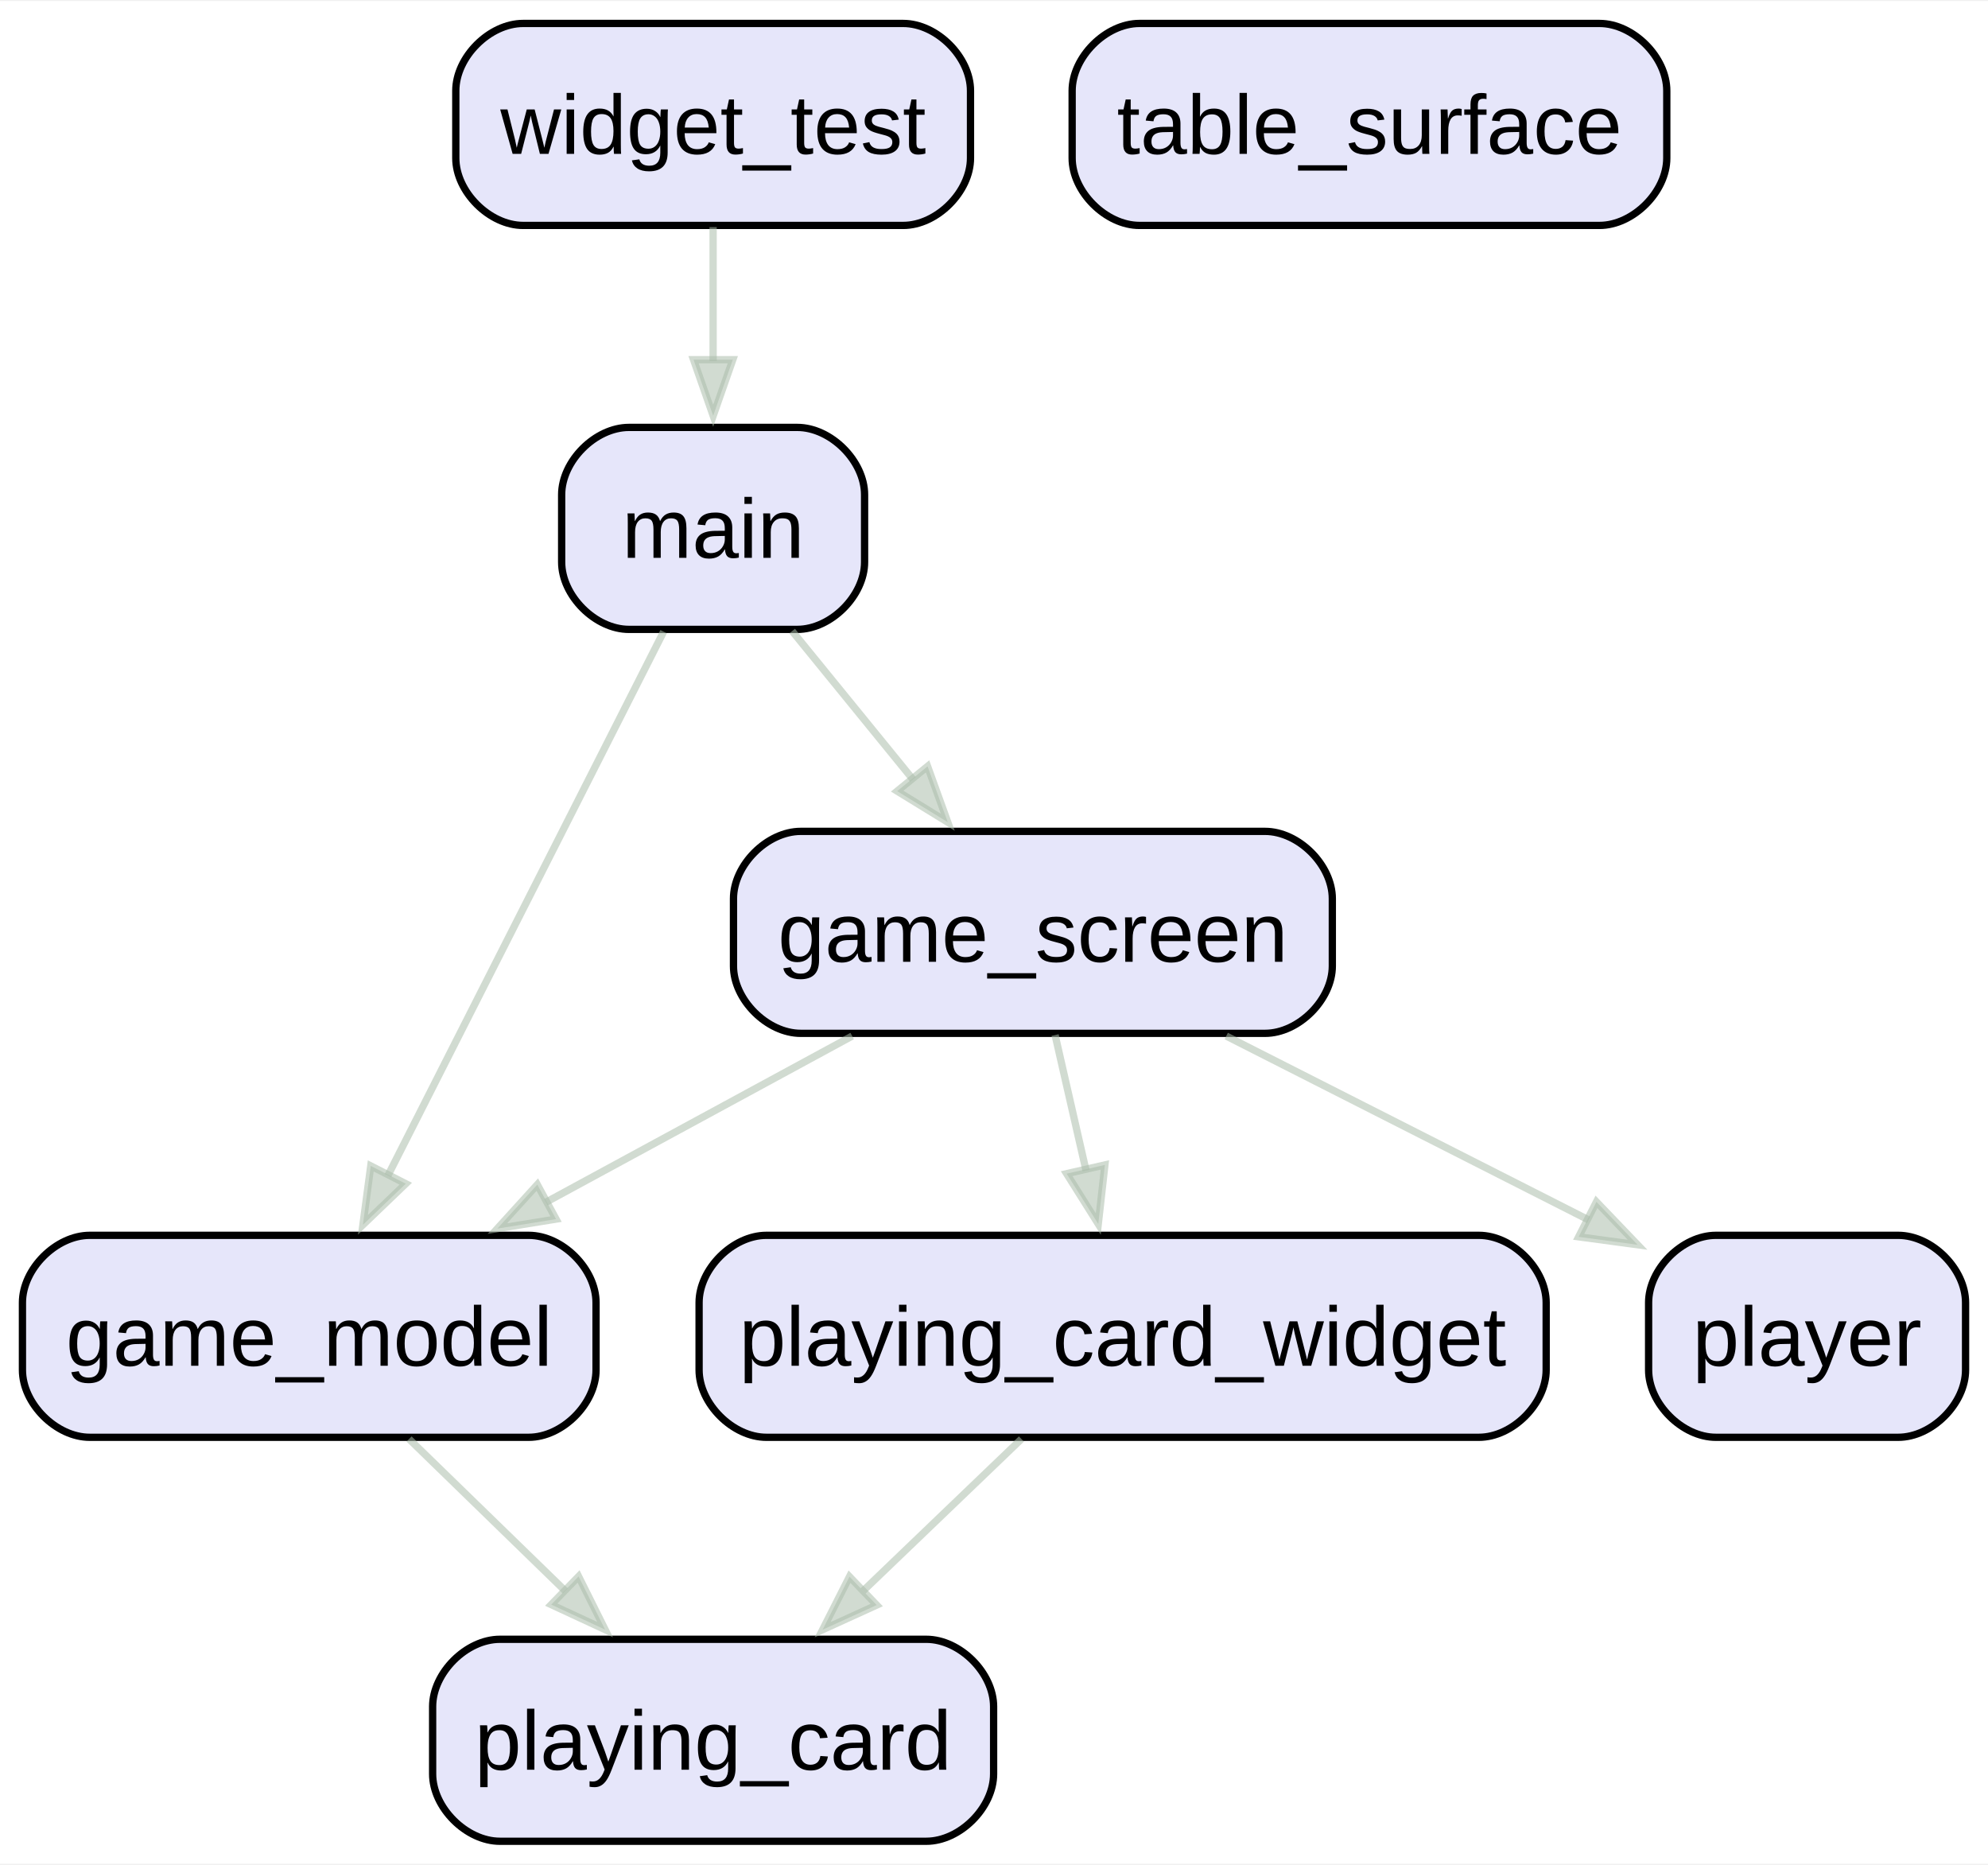
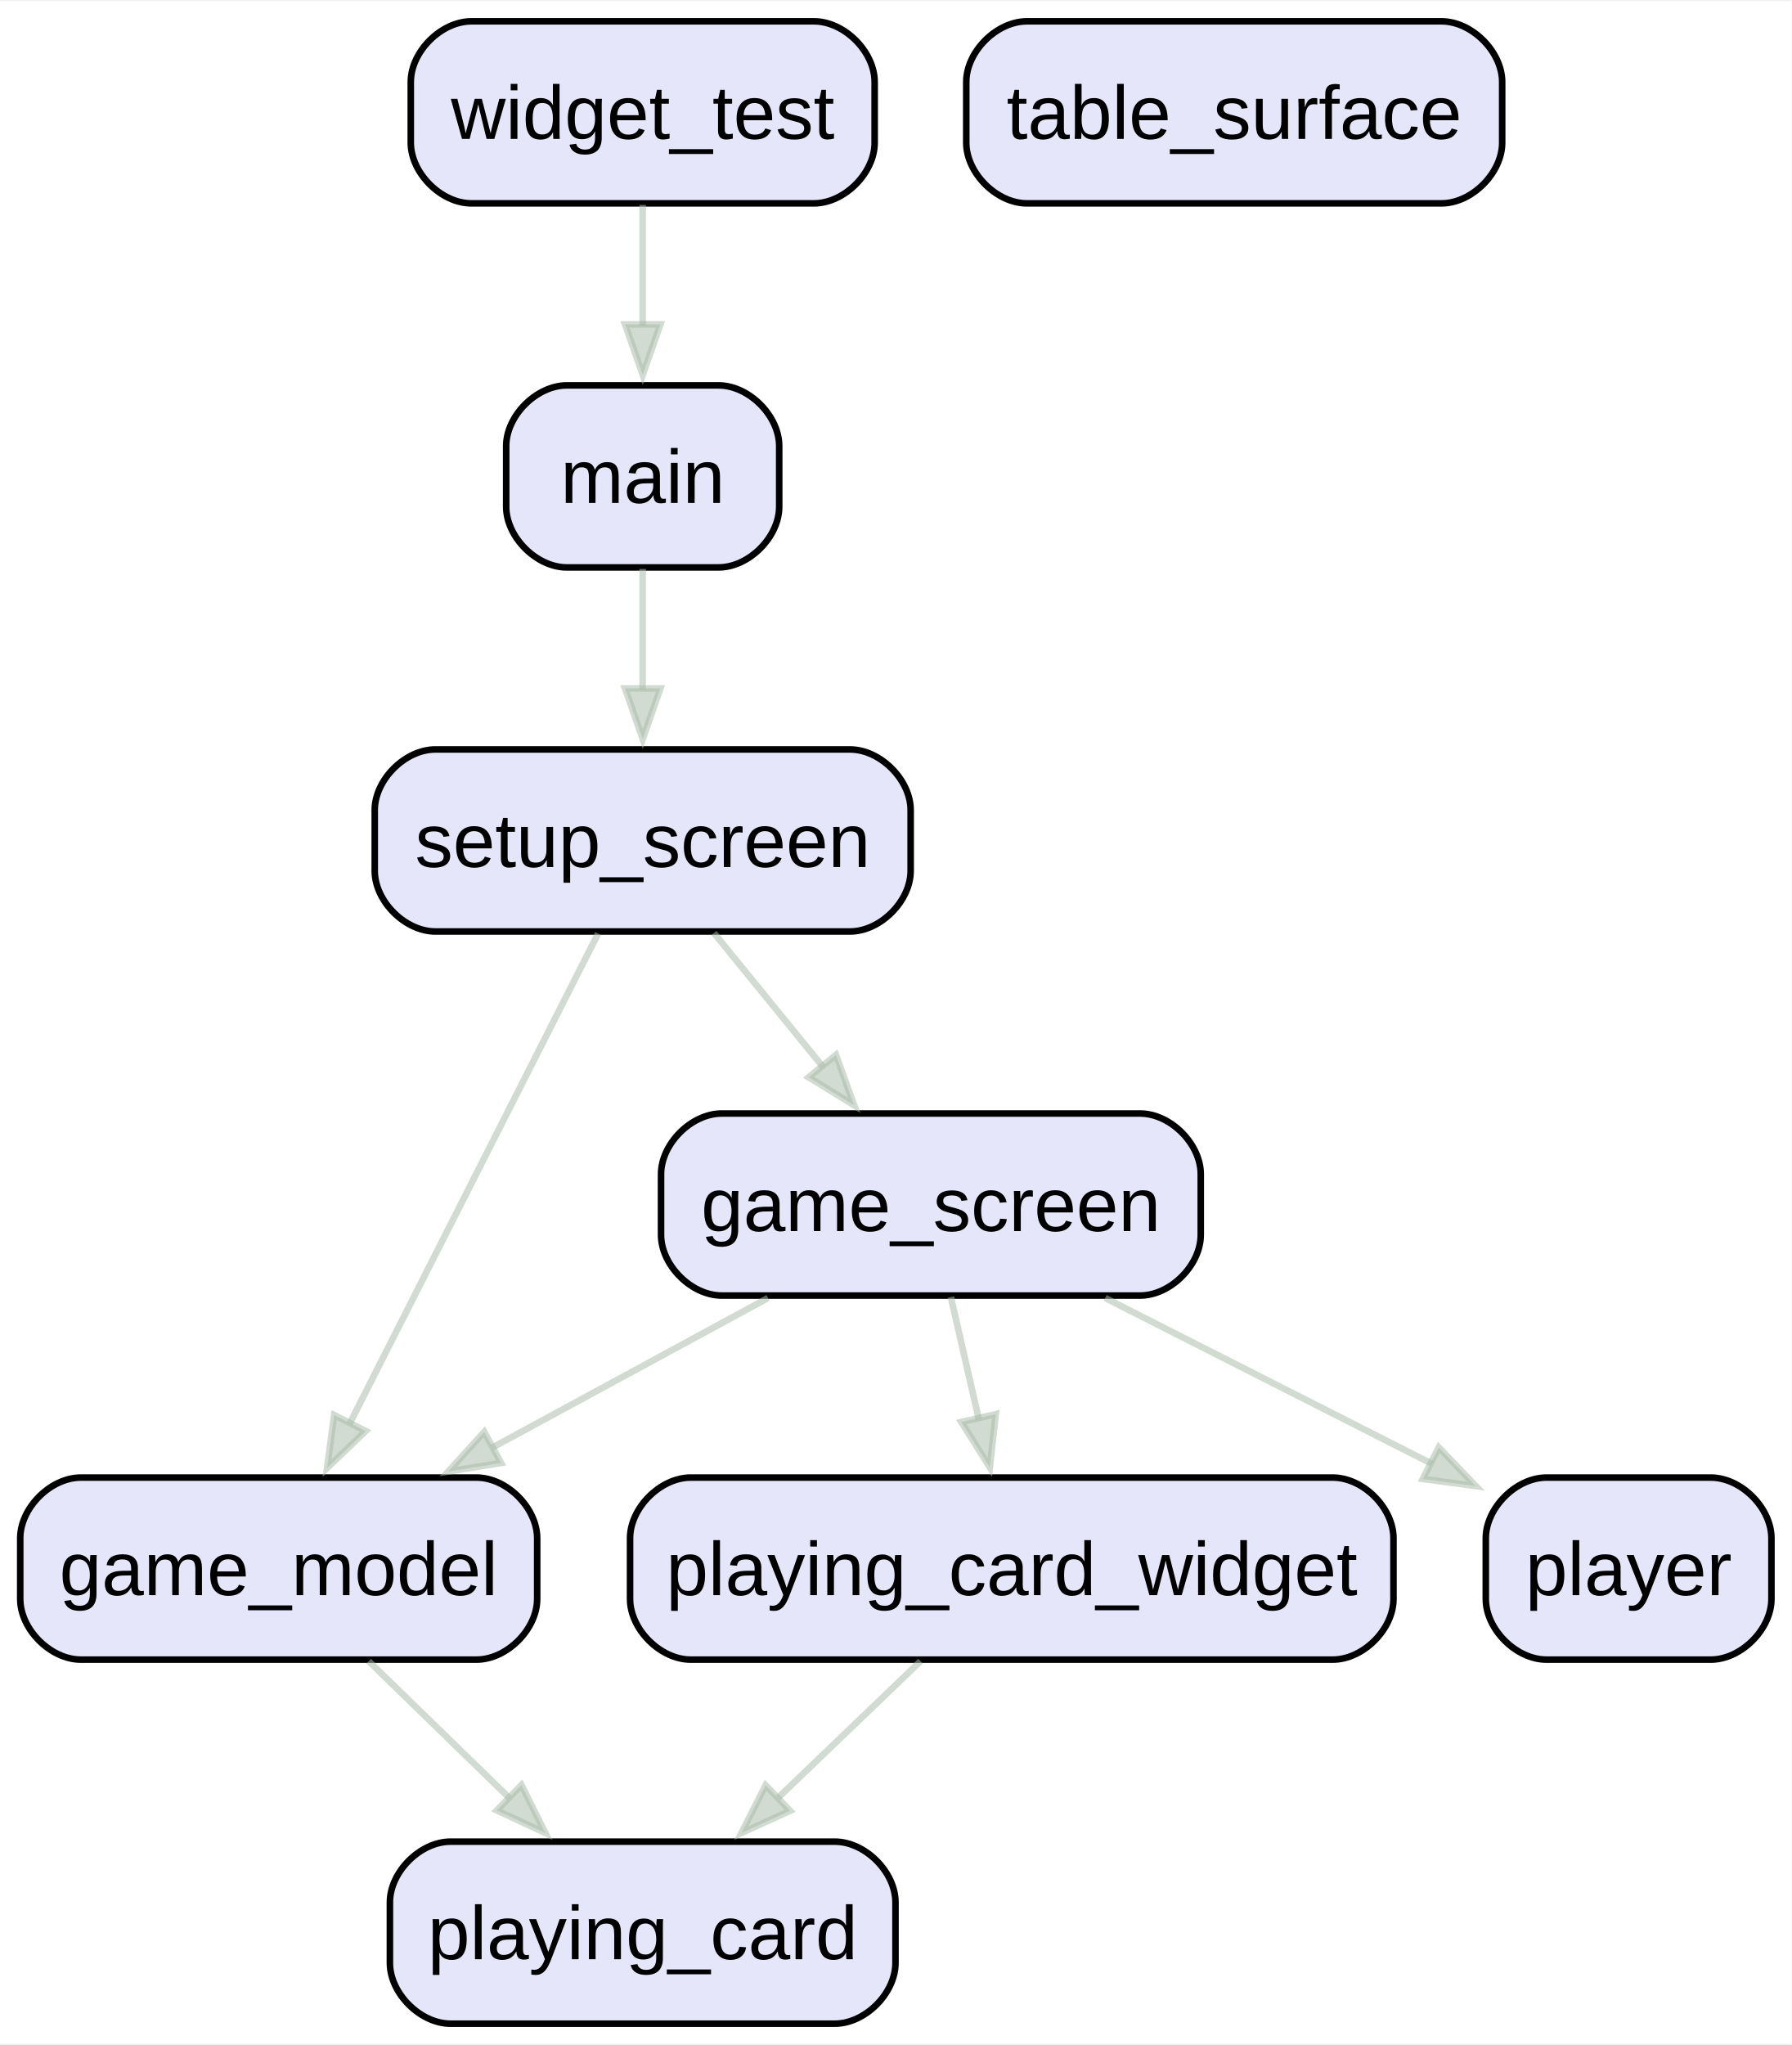
- <svg xmlns="http://www.w3.org/2000/svg" width="354pt" height="332pt" viewBox="0.00 0.00 354.38 332.00">
-   <g id="graph0" class="graph" transform="scale(1 1) rotate(0) translate(4 328)">
-     <polygon fill="white" stroke="none" points="-4,4 -4,-328 350.38,-328 350.38,4 -4,4" />
+ <svg xmlns="http://www.w3.org/2000/svg" width="354pt" height="404pt" viewBox="0.00 0.00 354.38 404.00">
+   <g id="graph0" class="graph" transform="scale(1 1) rotate(0) translate(4 400)">
+     <polygon fill="white" stroke="none" points="-4,4 -4,-400 350.38,-400 350.38,4 -4,4" />
    <g id="node1" class="node">
      <path fill="Lavender" stroke="black" stroke-width="1.3" d="M90.25,-108C90.25,-108 12,-108 12,-108 6,-108 0,-102 0,-96 0,-96 0,-84 0,-84 0,-78 6,-72 12,-72 12,-72 90.25,-72 90.25,-72 96.25,-72 102.25,-78 102.25,-84 102.25,-84 102.25,-96 102.25,-96 102.25,-102 96.25,-108 90.25,-108" />
      <text text-anchor="middle" x="51.12" y="-84.75" font-family="Arial" font-size="15.00">game_model</text>
    </g>
    <g id="node4" class="node">
      <path fill="Lavender" stroke="black" stroke-width="1.3" d="M161.12,-36C161.12,-36 85.12,-36 85.12,-36 79.12,-36 73.12,-30 73.12,-24 73.12,-24 73.12,-12 73.12,-12 73.12,-6 79.12,0 85.12,0 85.12,0 161.12,0 161.12,0 167.12,0 173.12,-6 173.12,-12 173.12,-12 173.12,-24 173.12,-24 173.12,-30 167.12,-36 161.12,-36" />
      <text text-anchor="middle" x="123.12" y="-12.75" font-family="Arial" font-size="15.00">playing_card</text>
    </g>
    <g id="edge1" class="edge">
      <path fill="none" stroke="#aabbaa" stroke-width="1.3" stroke-opacity="0.533" d="M68.92,-71.7C77.32,-63.54 87.5,-53.63 96.77,-44.62" />
      <polygon fill="#aabbaa" fill-opacity="0.533" stroke="#aabbaa" stroke-width="1.3" stroke-opacity="0.533" points="99.14,-47.2 103.87,-37.72 94.26,-42.18 99.14,-47.2" />
    </g>
    <g id="node2" class="node">
      <path fill="Lavender" stroke="black" stroke-width="1.3" d="M221.5,-180C221.5,-180 138.75,-180 138.75,-180 132.75,-180 126.75,-174 126.75,-168 126.75,-168 126.75,-156 126.75,-156 126.75,-150 132.75,-144 138.75,-144 138.75,-144 221.5,-144 221.5,-144 227.5,-144 233.5,-150 233.5,-156 233.5,-156 233.5,-168 233.5,-168 233.5,-174 227.5,-180 221.5,-180" />
      <text text-anchor="middle" x="180.12" y="-156.75" font-family="Arial" font-size="15.00">game_screen</text>
    </g>
    <g id="edge2" class="edge">
      <path fill="none" stroke="#aabbaa" stroke-width="1.3" stroke-opacity="0.533" d="M147.91,-143.52C131.39,-134.55 111.07,-123.53 93.32,-113.9" />
      <polygon fill="#aabbaa" fill-opacity="0.533" stroke="#aabbaa" stroke-width="1.3" stroke-opacity="0.533" points="95.12,-110.89 84.66,-109.2 91.78,-117.04 95.12,-110.89" />
    </g>
    <g id="node5" class="node">
      <path fill="Lavender" stroke="black" stroke-width="1.3" d="M259.62,-108C259.62,-108 132.62,-108 132.62,-108 126.62,-108 120.62,-102 120.62,-96 120.62,-96 120.62,-84 120.62,-84 120.62,-78 126.62,-72 132.62,-72 132.62,-72 259.62,-72 259.62,-72 265.62,-72 271.62,-78 271.62,-84 271.62,-84 271.62,-96 271.62,-96 271.62,-102 265.62,-108 259.62,-108" />
      <text text-anchor="middle" x="196.12" y="-84.75" font-family="Arial" font-size="15.00">playing_card_widget</text>
    </g>
    <g id="edge4" class="edge">
      <path fill="none" stroke="#aabbaa" stroke-width="1.3" stroke-opacity="0.533" d="M184.08,-143.7C185.75,-136.41 187.73,-127.73 189.6,-119.54" />
      <polygon fill="#aabbaa" fill-opacity="0.533" stroke="#aabbaa" stroke-width="1.3" stroke-opacity="0.533" points="192.96,-120.55 191.78,-110.02 186.14,-118.99 192.96,-120.55" />
    </g>
-     <g id="node6" class="node">
+     <g id="node7" class="node">
      <path fill="Lavender" stroke="black" stroke-width="1.3" d="M334.38,-108C334.38,-108 301.88,-108 301.88,-108 295.88,-108 289.88,-102 289.88,-96 289.88,-96 289.88,-84 289.88,-84 289.88,-78 295.88,-72 301.88,-72 301.88,-72 334.38,-72 334.38,-72 340.38,-72 346.38,-78 346.38,-84 346.38,-84 346.38,-96 346.38,-96 346.38,-102 340.38,-108 334.38,-108" />
      <text text-anchor="middle" x="318.12" y="-84.75" font-family="Arial" font-size="15.00">player</text>
    </g>
    <g id="edge3" class="edge">
      <path fill="none" stroke="#aabbaa" stroke-width="1.3" stroke-opacity="0.533" d="M214.59,-143.52C234.22,-133.56 258.86,-121.06 279.18,-110.75" />
      <polygon fill="#aabbaa" fill-opacity="0.533" stroke="#aabbaa" stroke-width="1.3" stroke-opacity="0.533" points="280.58,-113.97 287.91,-106.32 277.41,-107.73 280.58,-113.97" />
    </g>
    <g id="node3" class="node">
-       <path fill="Lavender" stroke="black" stroke-width="1.3" d="M138.12,-252C138.12,-252 108.12,-252 108.12,-252 102.12,-252 96.12,-246 96.12,-240 96.12,-240 96.12,-228 96.12,-228 96.12,-222 102.12,-216 108.12,-216 108.12,-216 138.12,-216 138.12,-216 144.12,-216 150.12,-222 150.12,-228 150.12,-228 150.12,-240 150.12,-240 150.12,-246 144.12,-252 138.12,-252" />
-       <text text-anchor="middle" x="123.12" y="-228.75" font-family="Arial" font-size="15.00">main</text>
+       <path fill="Lavender" stroke="black" stroke-width="1.3" d="M138.12,-324C138.12,-324 108.12,-324 108.12,-324 102.12,-324 96.12,-318 96.12,-312 96.12,-312 96.12,-300 96.12,-300 96.12,-294 102.12,-288 108.12,-288 108.12,-288 138.12,-288 138.12,-288 144.12,-288 150.12,-294 150.12,-300 150.12,-300 150.12,-312 150.12,-312 150.12,-318 144.12,-324 138.12,-324" />
+       <text text-anchor="middle" x="123.12" y="-300.75" font-family="Arial" font-size="15.00">main</text>
+     </g>
+     <g id="node6" class="node">
+       <path fill="Lavender" stroke="black" stroke-width="1.3" d="M164.12,-252C164.12,-252 82.12,-252 82.12,-252 76.12,-252 70.12,-246 70.12,-240 70.12,-240 70.12,-228 70.12,-228 70.12,-222 76.12,-216 82.12,-216 82.12,-216 164.12,-216 164.12,-216 170.12,-216 176.12,-222 176.12,-228 176.12,-228 176.12,-240 176.12,-240 176.12,-246 170.12,-252 164.12,-252" />
+       <text text-anchor="middle" x="123.12" y="-228.75" font-family="Arial" font-size="15.00">setup_screen</text>
    </g>
    <g id="edge5" class="edge">
+       <path fill="none" stroke="#aabbaa" stroke-width="1.3" stroke-opacity="0.533" d="M123.12,-287.7C123.12,-280.49 123.12,-271.93 123.12,-263.82" />
+       <polygon fill="#aabbaa" fill-opacity="0.533" stroke="#aabbaa" stroke-width="1.3" stroke-opacity="0.533" points="126.63,-264.07 123.13,-254.07 119.63,-264.07 126.63,-264.07" />
+     </g>
+     <g id="edge6" class="edge">
+       <path fill="none" stroke="#aabbaa" stroke-width="1.3" stroke-opacity="0.533" d="M178.08,-71.7C169.57,-63.54 159.24,-53.63 149.85,-44.62" />
+       <polygon fill="#aabbaa" fill-opacity="0.533" stroke="#aabbaa" stroke-width="1.3" stroke-opacity="0.533" points="152.28,-42.1 142.64,-37.71 147.43,-47.16 152.28,-42.1" />
+     </g>
+     <g id="edge7" class="edge">
      <path fill="none" stroke="#aabbaa" stroke-width="1.3" stroke-opacity="0.533" d="M114.3,-215.59C102.03,-191.4 79.7,-147.36 65.15,-118.65" />
      <polygon fill="#aabbaa" fill-opacity="0.533" stroke="#aabbaa" stroke-width="1.3" stroke-opacity="0.533" points="68.33,-117.2 60.69,-109.87 62.09,-120.37 68.33,-117.2" />
    </g>
-     <g id="edge6" class="edge">
+     <g id="edge8" class="edge">
      <path fill="none" stroke="#aabbaa" stroke-width="1.3" stroke-opacity="0.533" d="M137.21,-215.7C143.7,-207.73 151.54,-198.1 158.74,-189.26" />
      <polygon fill="#aabbaa" fill-opacity="0.533" stroke="#aabbaa" stroke-width="1.3" stroke-opacity="0.533" points="161.35,-191.59 164.95,-181.63 155.93,-187.17 161.35,-191.59" />
    </g>
-     <g id="edge7" class="edge">
-       <path fill="none" stroke="#aabbaa" stroke-width="1.3" stroke-opacity="0.533" d="M178.08,-71.7C169.57,-63.54 159.24,-53.63 149.85,-44.62" />
-       <polygon fill="#aabbaa" fill-opacity="0.533" stroke="#aabbaa" stroke-width="1.3" stroke-opacity="0.533" points="152.28,-42.1 142.64,-37.71 147.43,-47.16 152.28,-42.1" />
+     <g id="node8" class="node">
+       <path fill="Lavender" stroke="black" stroke-width="1.3" d="M281.12,-396C281.12,-396 199.12,-396 199.12,-396 193.12,-396 187.12,-390 187.12,-384 187.12,-384 187.12,-372 187.12,-372 187.12,-366 193.12,-360 199.12,-360 199.12,-360 281.12,-360 281.12,-360 287.12,-360 293.12,-366 293.12,-372 293.12,-372 293.12,-384 293.12,-384 293.12,-390 287.12,-396 281.12,-396" />
+       <text text-anchor="middle" x="240.12" y="-372.75" font-family="Arial" font-size="15.00">table_surface</text>
    </g>
-     <g id="node7" class="node">
-       <path fill="Lavender" stroke="black" stroke-width="1.3" d="M281.12,-324C281.12,-324 199.12,-324 199.12,-324 193.12,-324 187.12,-318 187.12,-312 187.12,-312 187.12,-300 187.12,-300 187.12,-294 193.12,-288 199.12,-288 199.12,-288 281.12,-288 281.12,-288 287.12,-288 293.12,-294 293.12,-300 293.12,-300 293.12,-312 293.12,-312 293.12,-318 287.12,-324 281.12,-324" />
-       <text text-anchor="middle" x="240.12" y="-300.75" font-family="Arial" font-size="15.00">table_surface</text>
+     <g id="node9" class="node">
+       <path fill="Lavender" stroke="black" stroke-width="1.3" d="M157,-396C157,-396 89.25,-396 89.25,-396 83.25,-396 77.25,-390 77.25,-384 77.25,-384 77.25,-372 77.25,-372 77.25,-366 83.25,-360 89.25,-360 89.25,-360 157,-360 157,-360 163,-360 169,-366 169,-372 169,-372 169,-384 169,-384 169,-390 163,-396 157,-396" />
+       <text text-anchor="middle" x="123.12" y="-372.75" font-family="Arial" font-size="15.00">widget_test</text>
    </g>
-     <g id="node8" class="node">
-       <path fill="Lavender" stroke="black" stroke-width="1.3" d="M157,-324C157,-324 89.25,-324 89.25,-324 83.25,-324 77.25,-318 77.25,-312 77.25,-312 77.25,-300 77.25,-300 77.25,-294 83.25,-288 89.25,-288 89.25,-288 157,-288 157,-288 163,-288 169,-294 169,-300 169,-300 169,-312 169,-312 169,-318 163,-324 157,-324" />
-       <text text-anchor="middle" x="123.12" y="-300.75" font-family="Arial" font-size="15.00">widget_test</text>
-     </g>
-     <g id="edge8" class="edge">
-       <path fill="none" stroke="#aabbaa" stroke-width="1.3" stroke-opacity="0.533" d="M123.12,-287.7C123.12,-280.49 123.12,-271.93 123.12,-263.82" />
-       <polygon fill="#aabbaa" fill-opacity="0.533" stroke="#aabbaa" stroke-width="1.3" stroke-opacity="0.533" points="126.63,-264.07 123.13,-254.07 119.63,-264.07 126.63,-264.07" />
+     <g id="edge9" class="edge">
+       <path fill="none" stroke="#aabbaa" stroke-width="1.3" stroke-opacity="0.533" d="M123.12,-359.7C123.12,-352.49 123.12,-343.93 123.12,-335.82" />
+       <polygon fill="#aabbaa" fill-opacity="0.533" stroke="#aabbaa" stroke-width="1.3" stroke-opacity="0.533" points="126.63,-336.07 123.13,-326.07 119.63,-336.07 126.63,-336.07" />
    </g>
  </g>
</svg>
